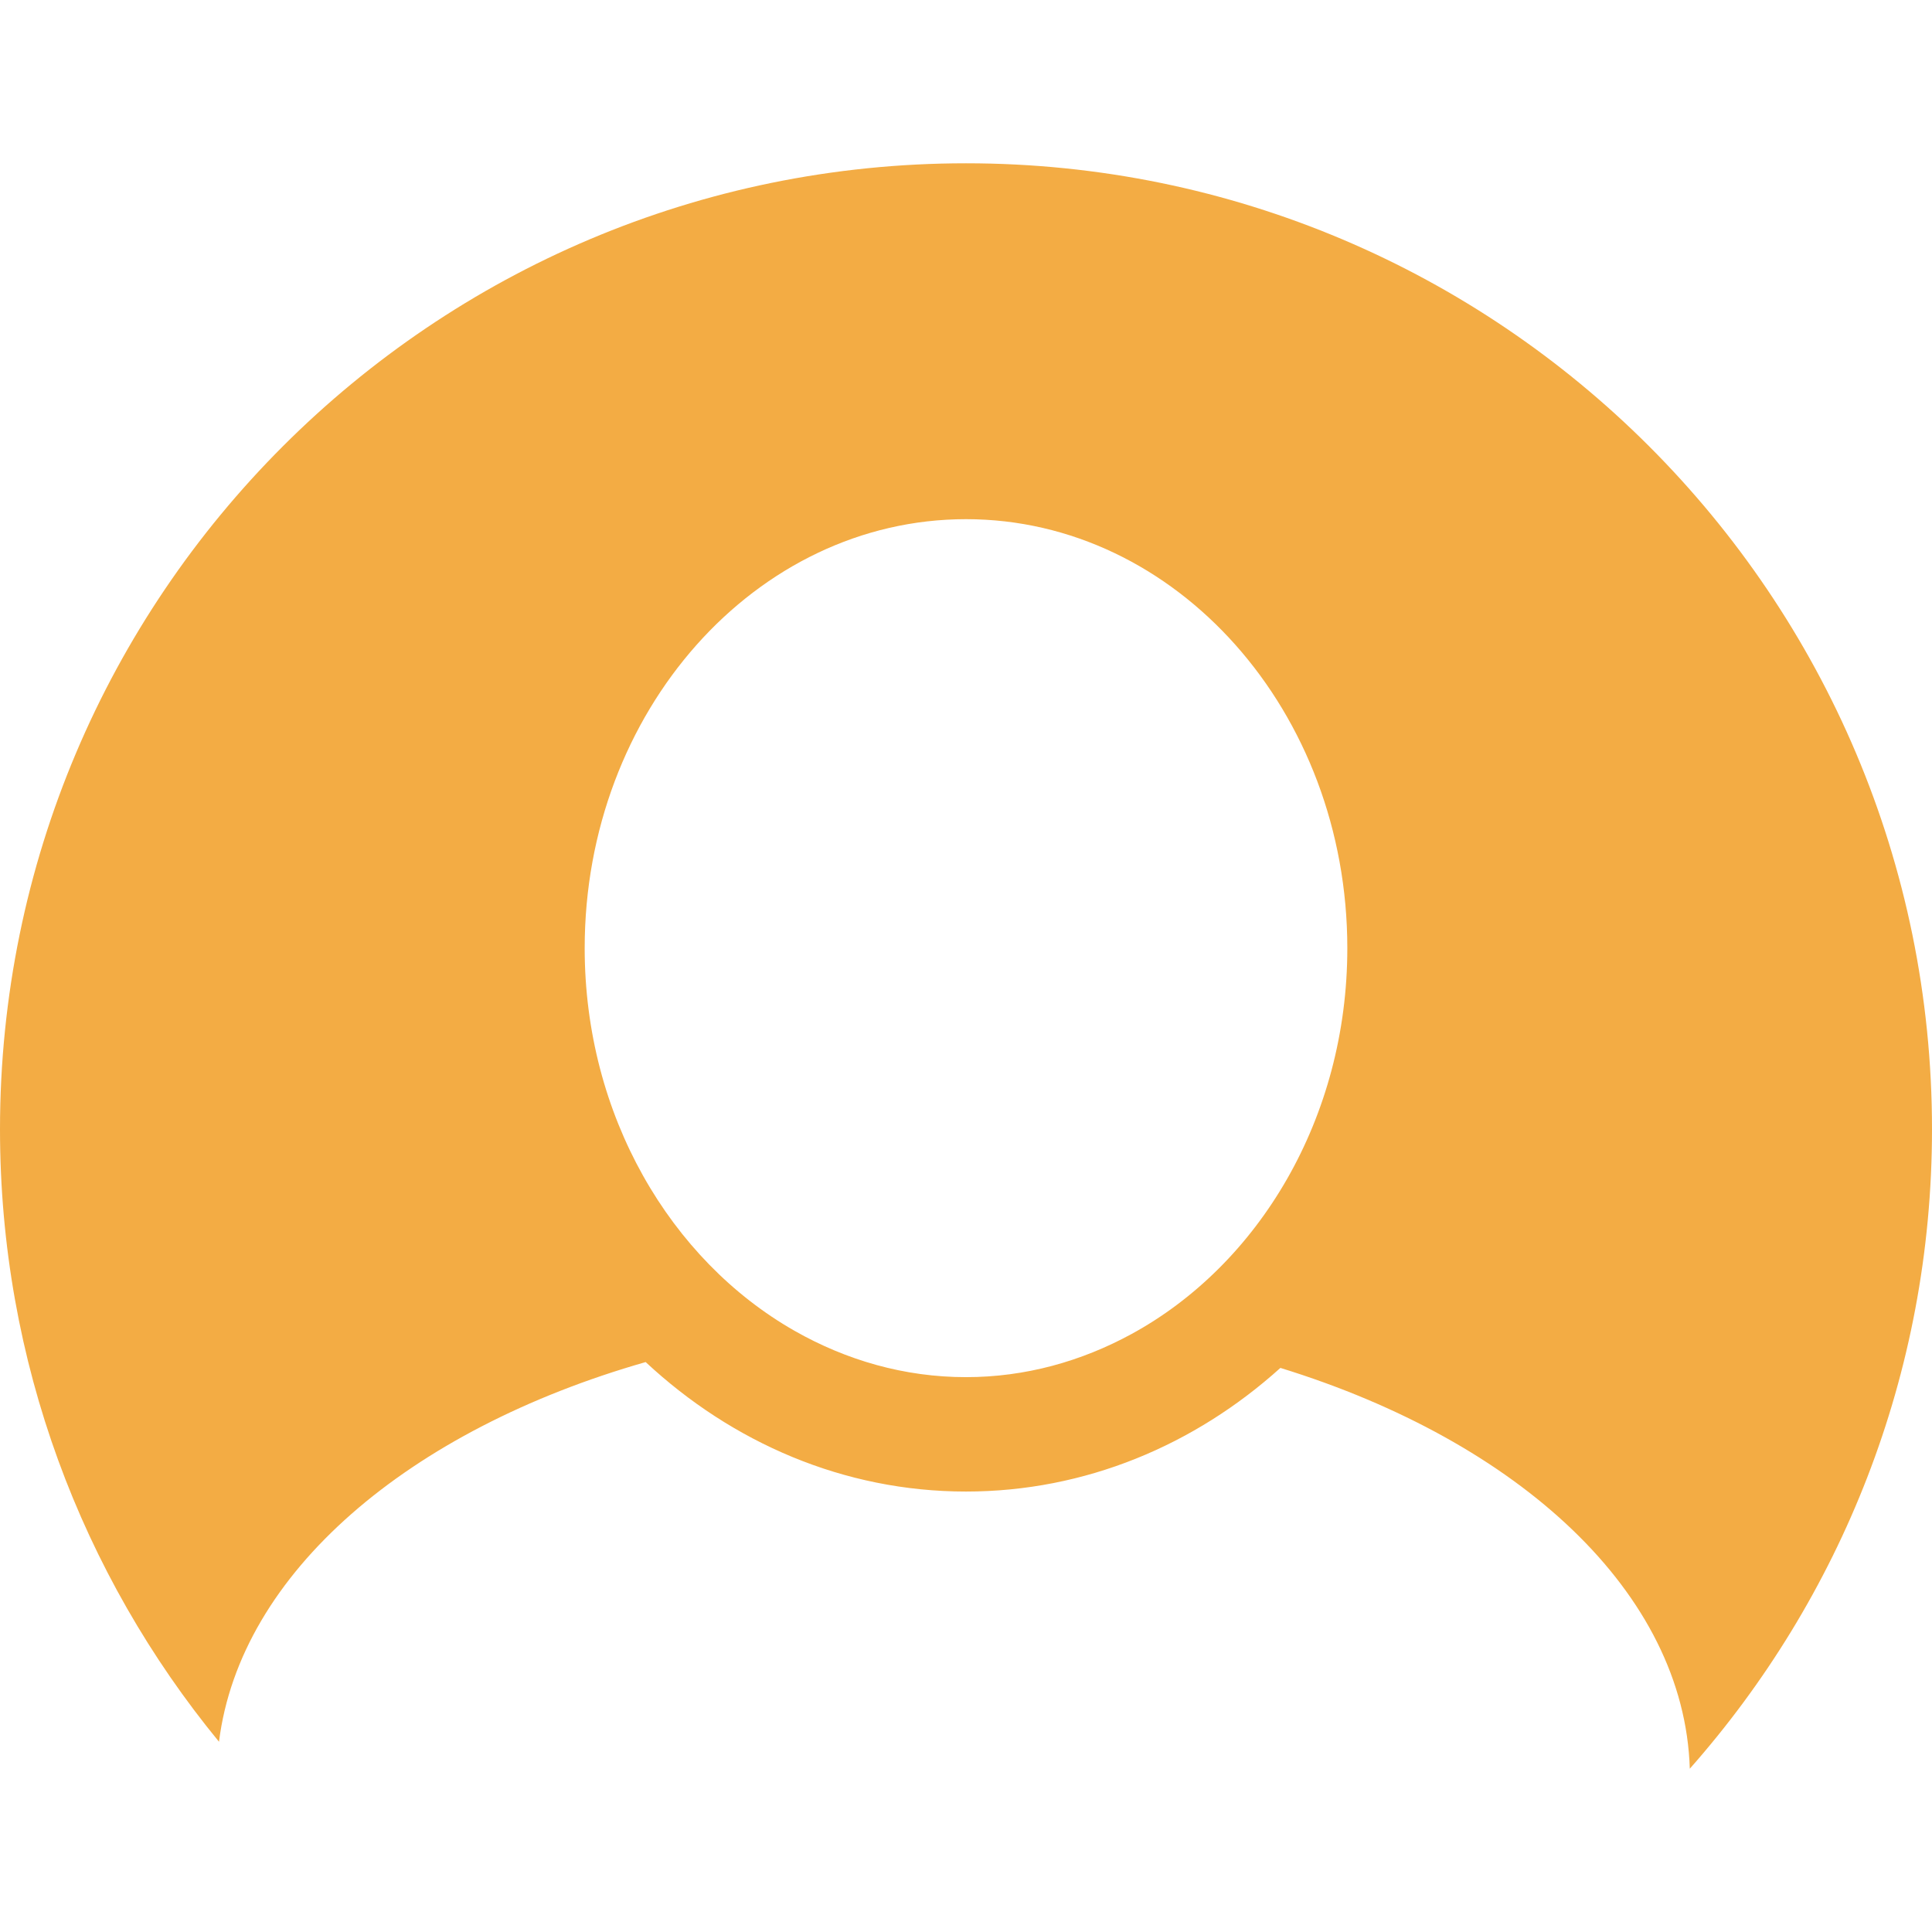
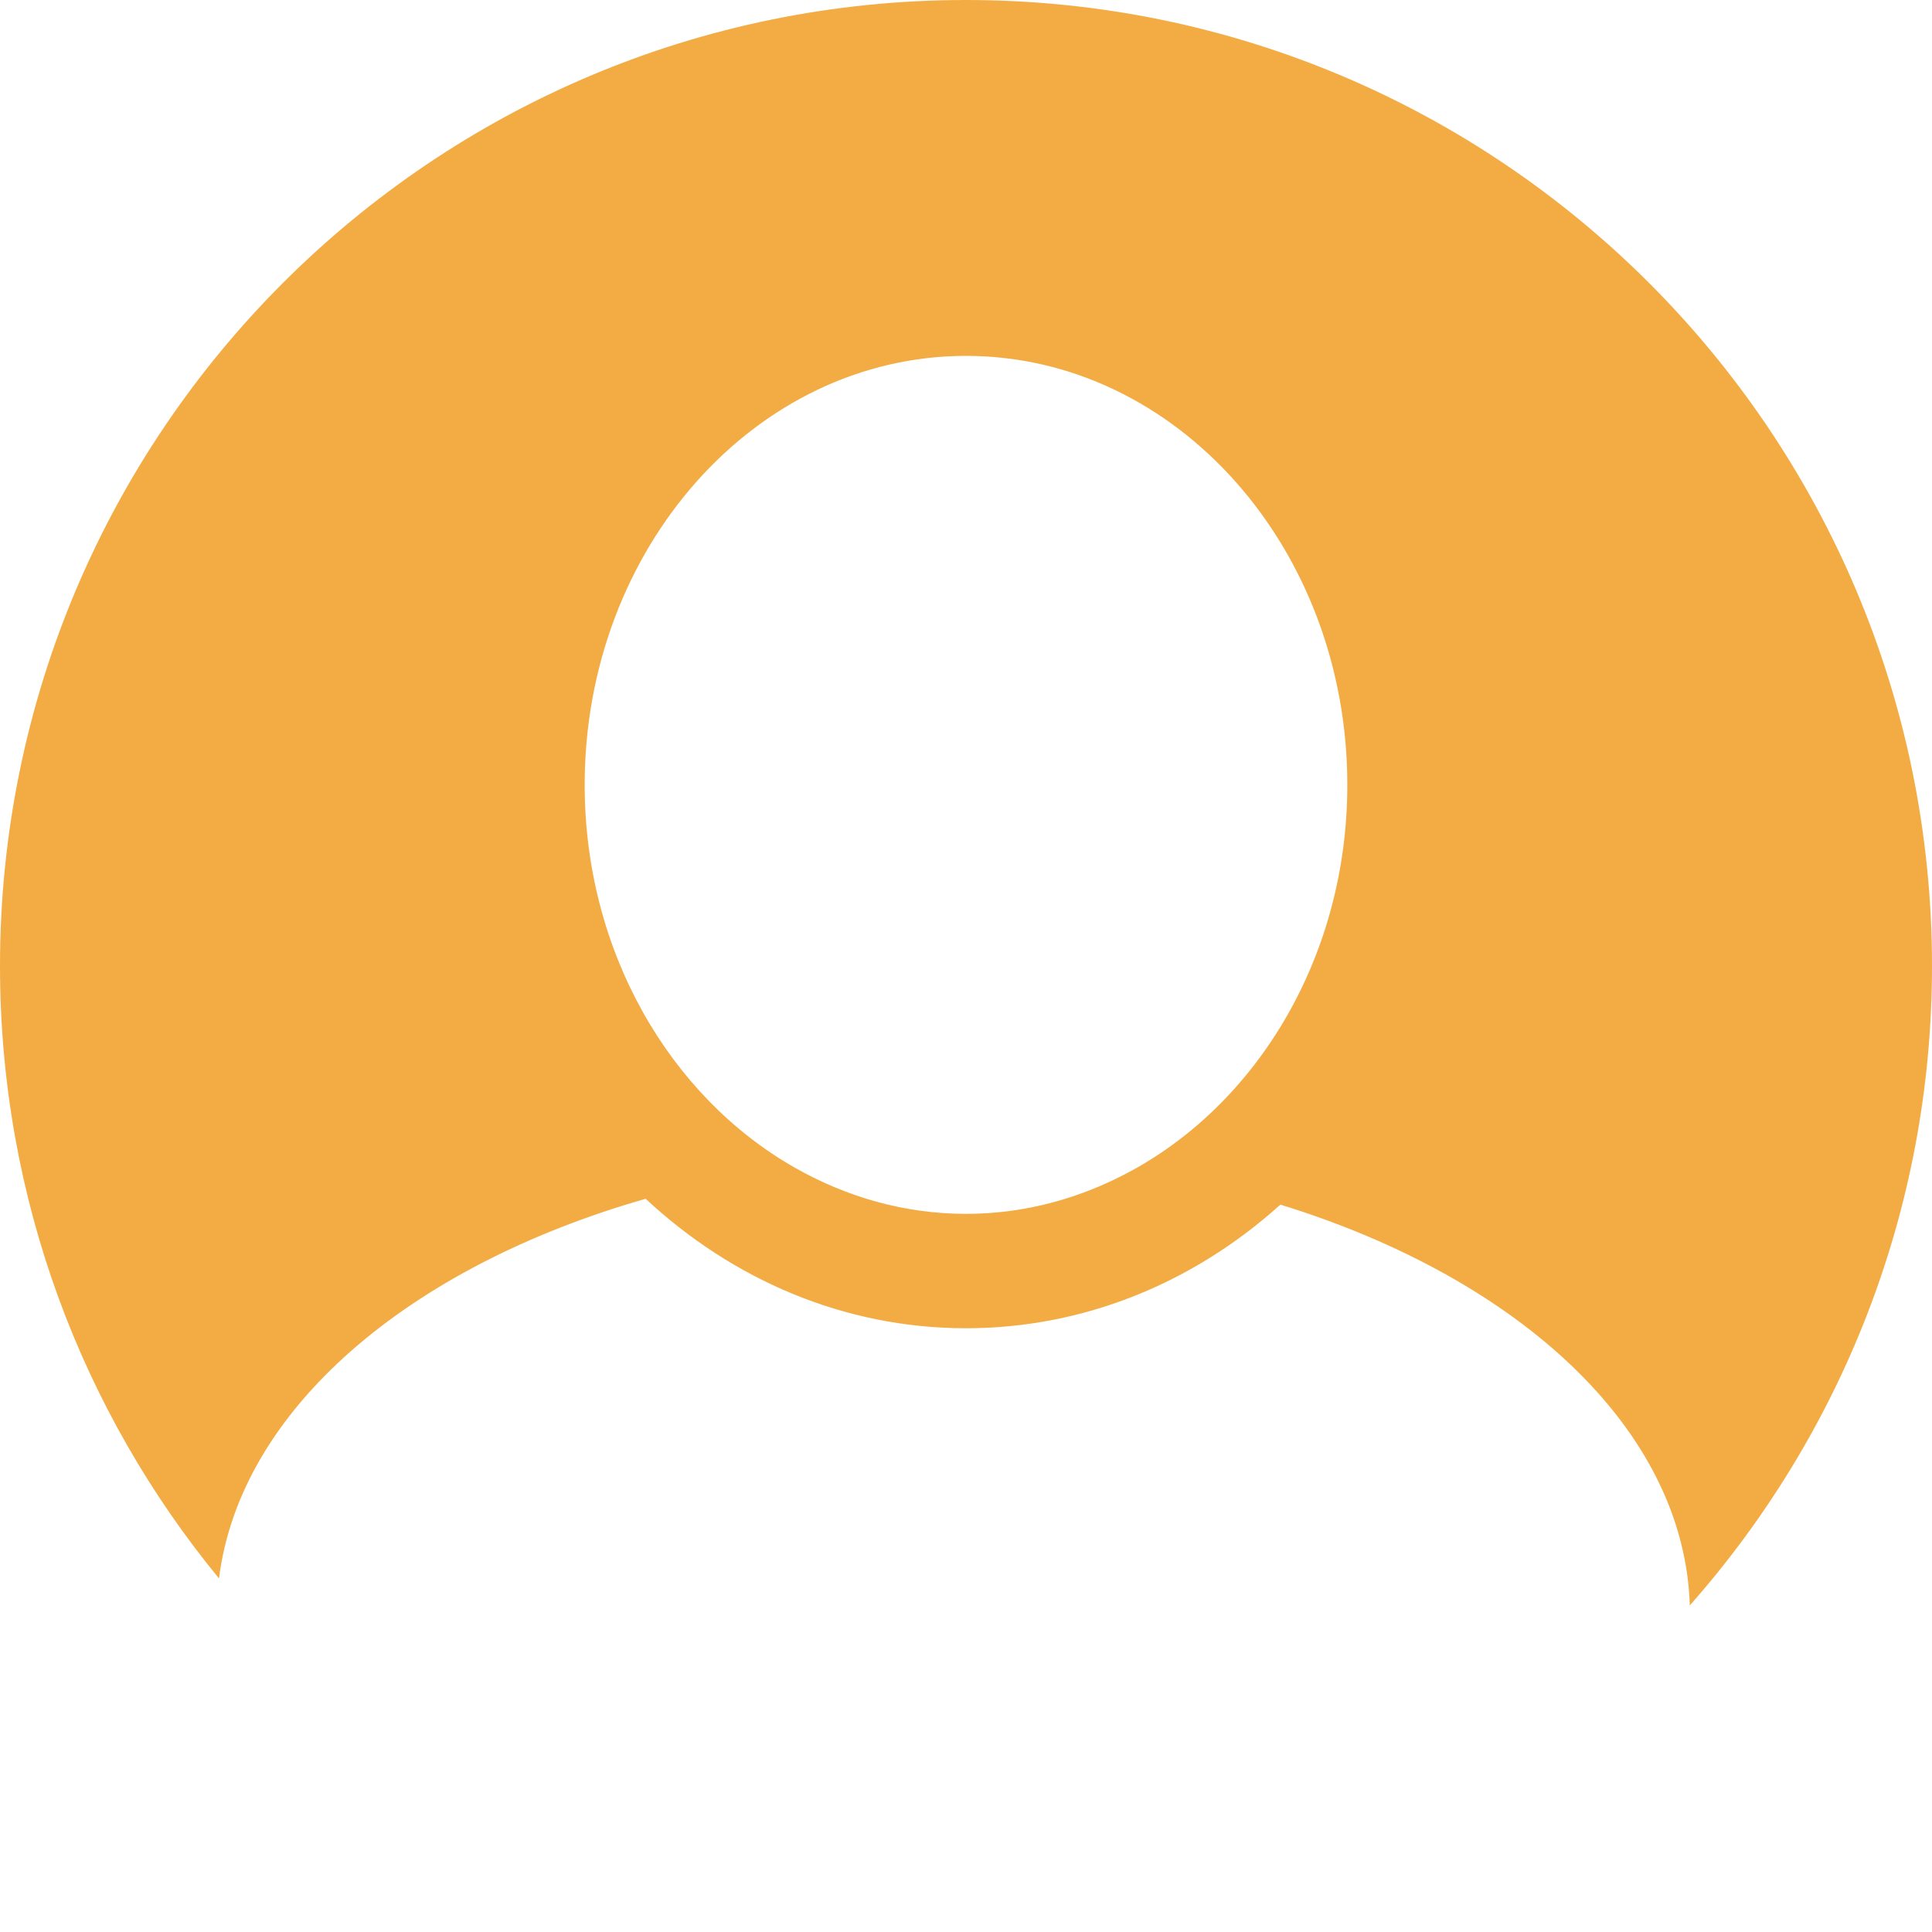
- <svg xmlns="http://www.w3.org/2000/svg" xml:space="preserve" style="enable-background:new 0 0 311.541 311.541;" viewBox="0 0 311.541 311.541" height="311.541px" width="311.541px" y="0px" x="0px" id="Capa_1" version="1.1">
+ <svg xmlns="http://www.w3.org/2000/svg" version="1.1" id="Capa_1" x="0px" y="0px" width="311.541px" height="311.541px" viewBox="0 0 311.541 311.541" style="enable-background:new 0 0 311.541 311.541;" xml:space="preserve">
  <defs id="defs92" />
-   <g style="fill:#f3ac44;fill-opacity:1" id="g55">
-     <path style="fill:#f3ac44;fill-opacity:1" d="M 155.771,26.331 C 69.74,26.331 0,96.071 0,182.102 c 0,37.488 13.25,71.883 35.314,98.761 3.404,-27.256 30.627,-50.308 68.8,-61.225 13.946,12.994 31.96,20.878 51.656,20.878 19.233,0 36.894,-7.487 50.698,-19.936 38.503,11.871 65.141,36.27 66.017,64.63 24.284,-27.472 39.056,-63.555 39.056,-103.108 0,-86.031 -69.74,-155.771 -155.77,-155.771 z m 0,195.738 c -9.944,0 -19.314,-2.732 -27.634,-7.464 -20.05,-11.409 -33.855,-34.756 -33.855,-61.711 0,-38.143 27.583,-69.176 61.489,-69.176 33.909,0 61.489,31.033 61.489,69.176 0,27.369 -14.237,51.004 -34.786,62.215 -8.095,4.414 -17.128,6.96 -26.703,6.96 z" id="path53" />
+   <g transform="translate(0,-26.331)" id="g55" style="fill:#f3ac44;fill-opacity:1">
+     <path id="path53" d="M 155.771,26.331 C 69.74,26.331 0,96.071 0,182.102 c 0,37.488 13.25,71.883 35.314,98.761 3.404,-27.256 30.627,-50.308 68.8,-61.225 13.946,12.994 31.96,20.878 51.656,20.878 19.233,0 36.894,-7.487 50.698,-19.936 38.503,11.871 65.141,36.27 66.017,64.63 24.284,-27.472 39.056,-63.555 39.056,-103.108 0,-86.031 -69.74,-155.771 -155.77,-155.771 z m 0,195.738 c -9.944,0 -19.314,-2.732 -27.634,-7.464 -20.05,-11.409 -33.855,-34.756 -33.855,-61.711 0,-38.143 27.583,-69.176 61.489,-69.176 33.909,0 61.489,31.033 61.489,69.176 0,27.369 -14.237,51.004 -34.786,62.215 -8.095,4.414 -17.128,6.96 -26.703,6.96 z" style="fill:#f3ac44;fill-opacity:1" />
  </g>
  <g id="g59" />
  <g id="g61" />
  <g id="g63" />
  <g id="g65" />
  <g id="g67" />
  <g id="g69" />
  <g id="g71" />
  <g id="g73" />
  <g id="g75" />
  <g id="g77" />
  <g id="g79" />
  <g id="g81" />
  <g id="g83" />
  <g id="g85" />
  <g id="g87" />
</svg>
